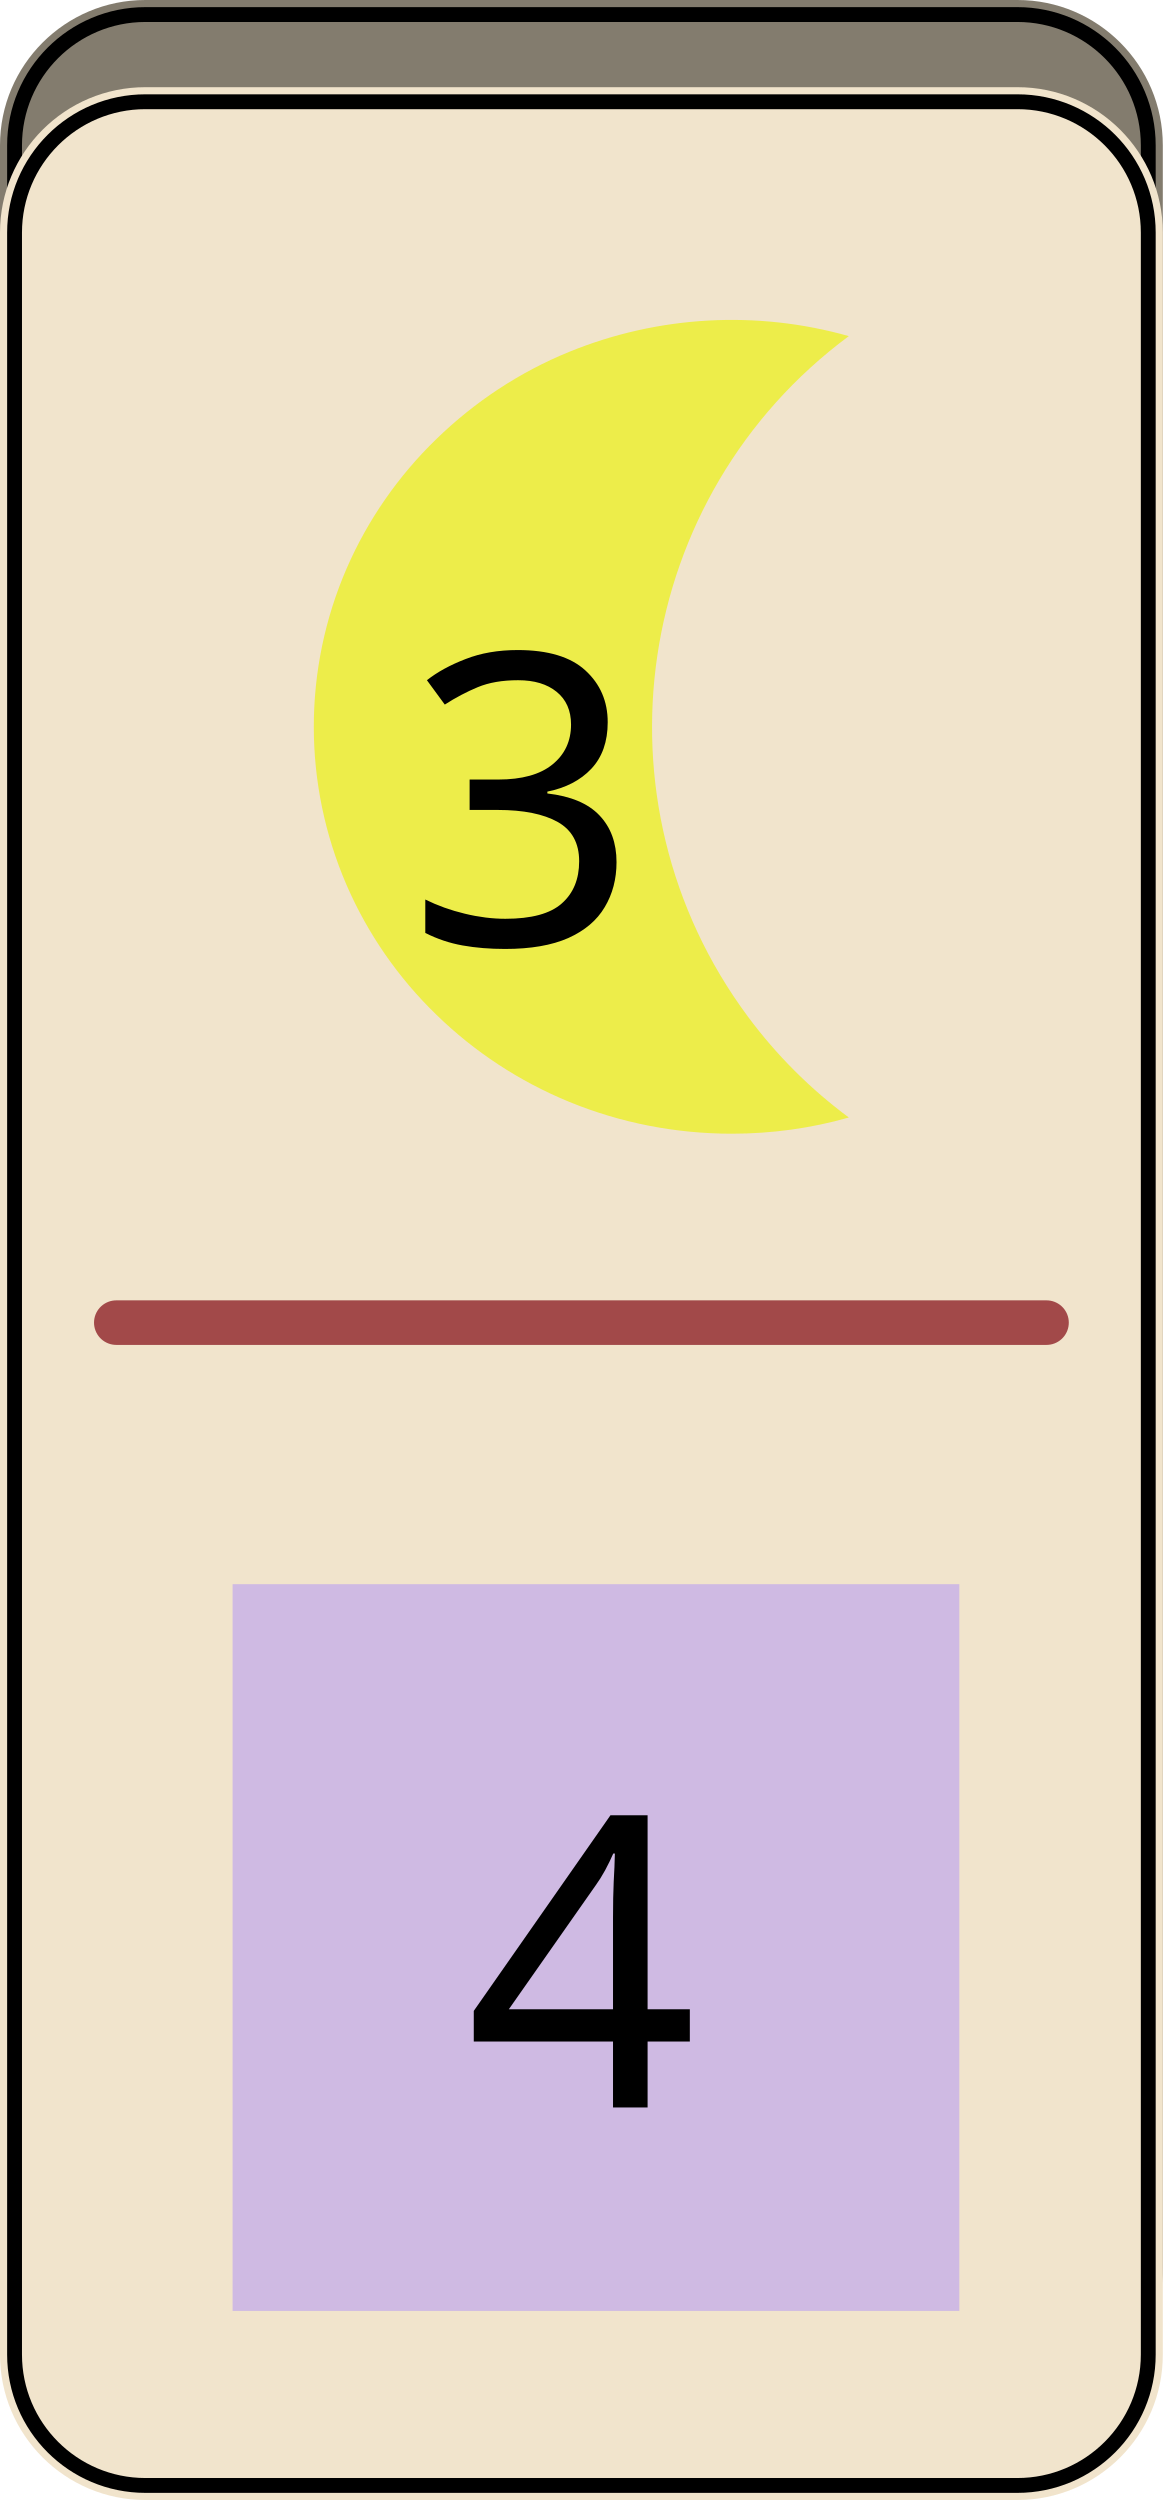
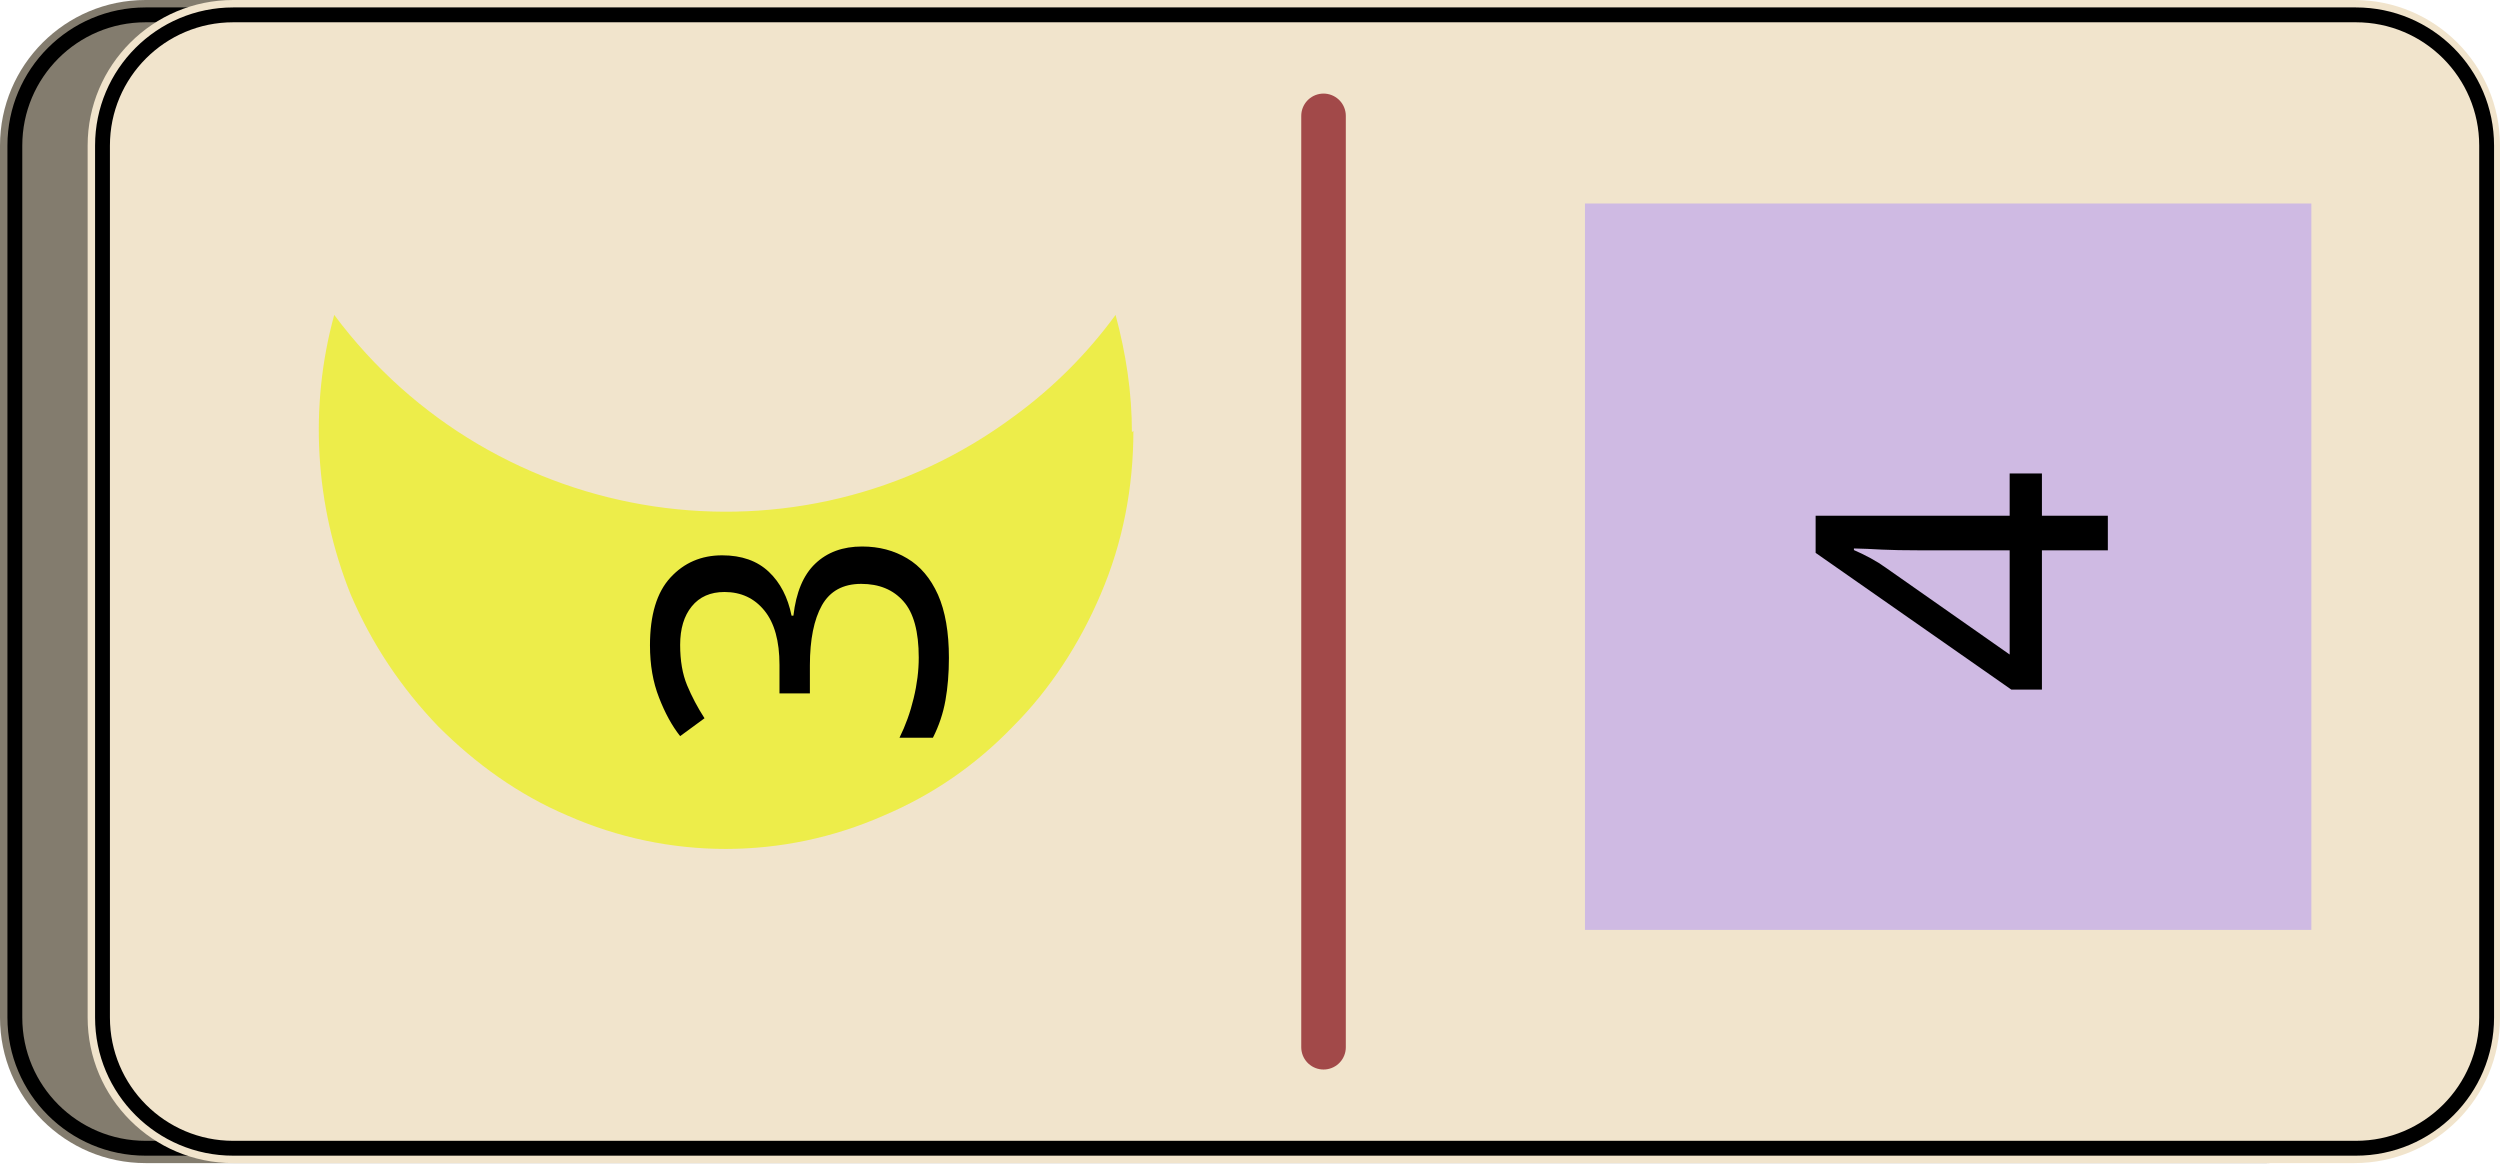
- <svg xmlns="http://www.w3.org/2000/svg" id="Capa_2" data-name="Capa 2" viewBox="0 0 78.29 168.32">
-   <defs>
-     <style>
-       .cls-1 {
-         fill: #000;
-         font-family: Poppins-Regular, Poppins;
-         font-size: 27.4px;
-       }
- 
-       .cls-1, .cls-2 {
-         isolation: isolate;
-       }
- 
-       .cls-3 {
-         fill: #837c6e;
-       }
- 
-       .cls-3, .cls-4, .cls-5, .cls-6 {
-         stroke-width: 0px;
-       }
- 
-       .cls-4 {
-         fill: #cfbae3;
-       }
- 
-       .cls-7 {
-         stroke: #a24949;
-         stroke-width: 3px;
-       }
- 
-       .cls-7, .cls-8 {
-         stroke-linecap: round;
-       }
- 
-       .cls-7, .cls-8, .cls-9 {
-         fill: none;
-       }
- 
-       .cls-5 {
-         fill: #eded4a;
-       }
- 
-       .cls-8, .cls-9 {
-         stroke: #000;
-       }
- 
-       .cls-6 {
-         fill: #f1e4cc;
-       }
-     </style>
-   </defs>
-   <g id="Capa_1-2" data-name="Capa 1">
+ <svg xmlns="http://www.w3.org/2000/svg" id="Capa_2" data-name="Capa 2" version="1.1" viewBox="0 0 168.3 78.3">
+   <g id="Capa_1-2" data-name="Capa 1-2">
    <g id="Grupo_68" data-name="Grupo 68">
      <g id="Grupo_37-3" data-name="Grupo 37-3">
        <g id="Rectángulo_71-3" data-name="Rectángulo 71-3">
-           <rect class="cls-3" width="78.29" height="162.45" rx="9.79" ry="9.79" />
-           <rect class="cls-9" x=".98" y=".98" width="76.33" height="160.49" rx="8.81" ry="8.81" />
+           <rect x="0" y="0" width="162.4" height="78.3" rx="9.8" ry="9.8" fill="#837c6e" stroke-width="0" />
+           <rect x="1" y="1" width="160.5" height="76.3" rx="8.8" ry="8.8" fill="none" stroke="#000" />
        </g>
        <g id="Rectángulo_69-3" data-name="Rectángulo 69-3">
-           <rect class="cls-6" y="5.87" width="78.29" height="162.45" rx="9.79" ry="9.79" />
-           <rect class="cls-8" x=".98" y="6.85" width="76.33" height="160.49" rx="8.81" ry="8.81" />
+           <rect x="5.9" y="0" width="162.4" height="78.3" rx="9.8" ry="9.8" fill="#f1e4cc" stroke-width="0" />
+           <rect x="6.9" y="1" width="160.5" height="76.3" rx="8.8" ry="8.8" fill="none" stroke="#000" stroke-linecap="round" />
        </g>
-         <line id="Línea_2-3" data-name="Línea 2-3" class="cls-7" x1="7.83" y1="89.05" x2="70.46" y2="89.05" />
+         <line id="Línea_2-3" data-name="Línea 2-3" x1="89.1" y1="70.5" x2="89.1" y2="7.8" fill="none" stroke="#a24949" stroke-linecap="round" stroke-width="3" />
      </g>
      <g id="Luna-2">
-         <path id="Sustracción_1-2" data-name="Sustracción 1-2" class="cls-5" d="M49.27,76.33c-3.76,0-7.48-.72-10.96-2.15-3.33-1.37-6.37-3.36-8.94-5.87-2.56-2.48-4.61-5.44-6.03-8.71-2.95-6.81-2.95-14.53,0-21.33,1.42-3.27,3.48-6.23,6.04-8.71,2.58-2.51,5.61-4.51,8.94-5.87,5.98-2.44,12.61-2.82,18.83-1.06-14.53,10.77-17.58,31.28-6.8,45.81,1.92,2.59,4.21,4.88,6.8,6.8-2.56.73-5.21,1.09-7.88,1.09Z" />
+         <path id="Sustracción_1-2" data-name="Sustracción 1-2" d="M76.3,29c0,3.8-.7,7.5-2.2,11-1.4,3.3-3.4,6.4-5.9,8.9-2.5,2.6-5.4,4.6-8.7,6-6.8,3-14.5,3-21.3,0-3.3-1.4-6.2-3.5-8.7-6-2.5-2.6-4.5-5.6-5.9-8.9-2.4-6-2.8-12.6-1.1-18.8,10.8,14.5,31.3,17.6,45.8,6.8,2.6-1.9,4.9-4.2,6.8-6.8.7,2.6,1.1,5.2,1.1,7.9Z" fill="#eded4a" stroke-width="0" />
      </g>
-       <g id="_3-2" data-name=" 3-2" class="cls-2">
-         <text class="cls-1" transform="translate(27.4 63.61)">
-           <tspan x="0" y="0">3</tspan>
-         </text>
+       <g id="_3-2" data-name=" 3-2" isolation="isolate">
+         <g isolation="isolate">
+           <text transform="translate(63.6 50.9) rotate(-90)" fill="#000" font-family="Poppins-Regular, Poppins" font-size="27.4" isolation="isolate">
+             <tspan x="0" y="0">3</tspan>
+           </text>
+         </g>
      </g>
    </g>
    <g id="Grupo_43" data-name="Grupo 43">
-       <rect id="Rectángulo_72" data-name="Rectángulo 72" class="cls-4" x="15.66" y="106.66" width="48.93" height="48.93" />
-       <g id="_4" data-name=" 4" class="cls-2">
-         <text class="cls-1" transform="translate(31.32 141.89)">
-           <tspan x="0" y="0">4</tspan>
-         </text>
+       <rect id="Rectángulo_72" data-name="Rectángulo 72" x="106.7" y="13.7" width="48.9" height="48.9" fill="#cfbae3" stroke-width="0" />
+       <g id="_4" data-name=" 4" isolation="isolate">
+         <g isolation="isolate">
+           <text transform="translate(141.9 47) rotate(-90)" fill="#000" font-family="Poppins-Regular, Poppins" font-size="27.4" isolation="isolate">
+             <tspan x="0" y="0">4</tspan>
+           </text>
+         </g>
      </g>
    </g>
  </g>
</svg>
